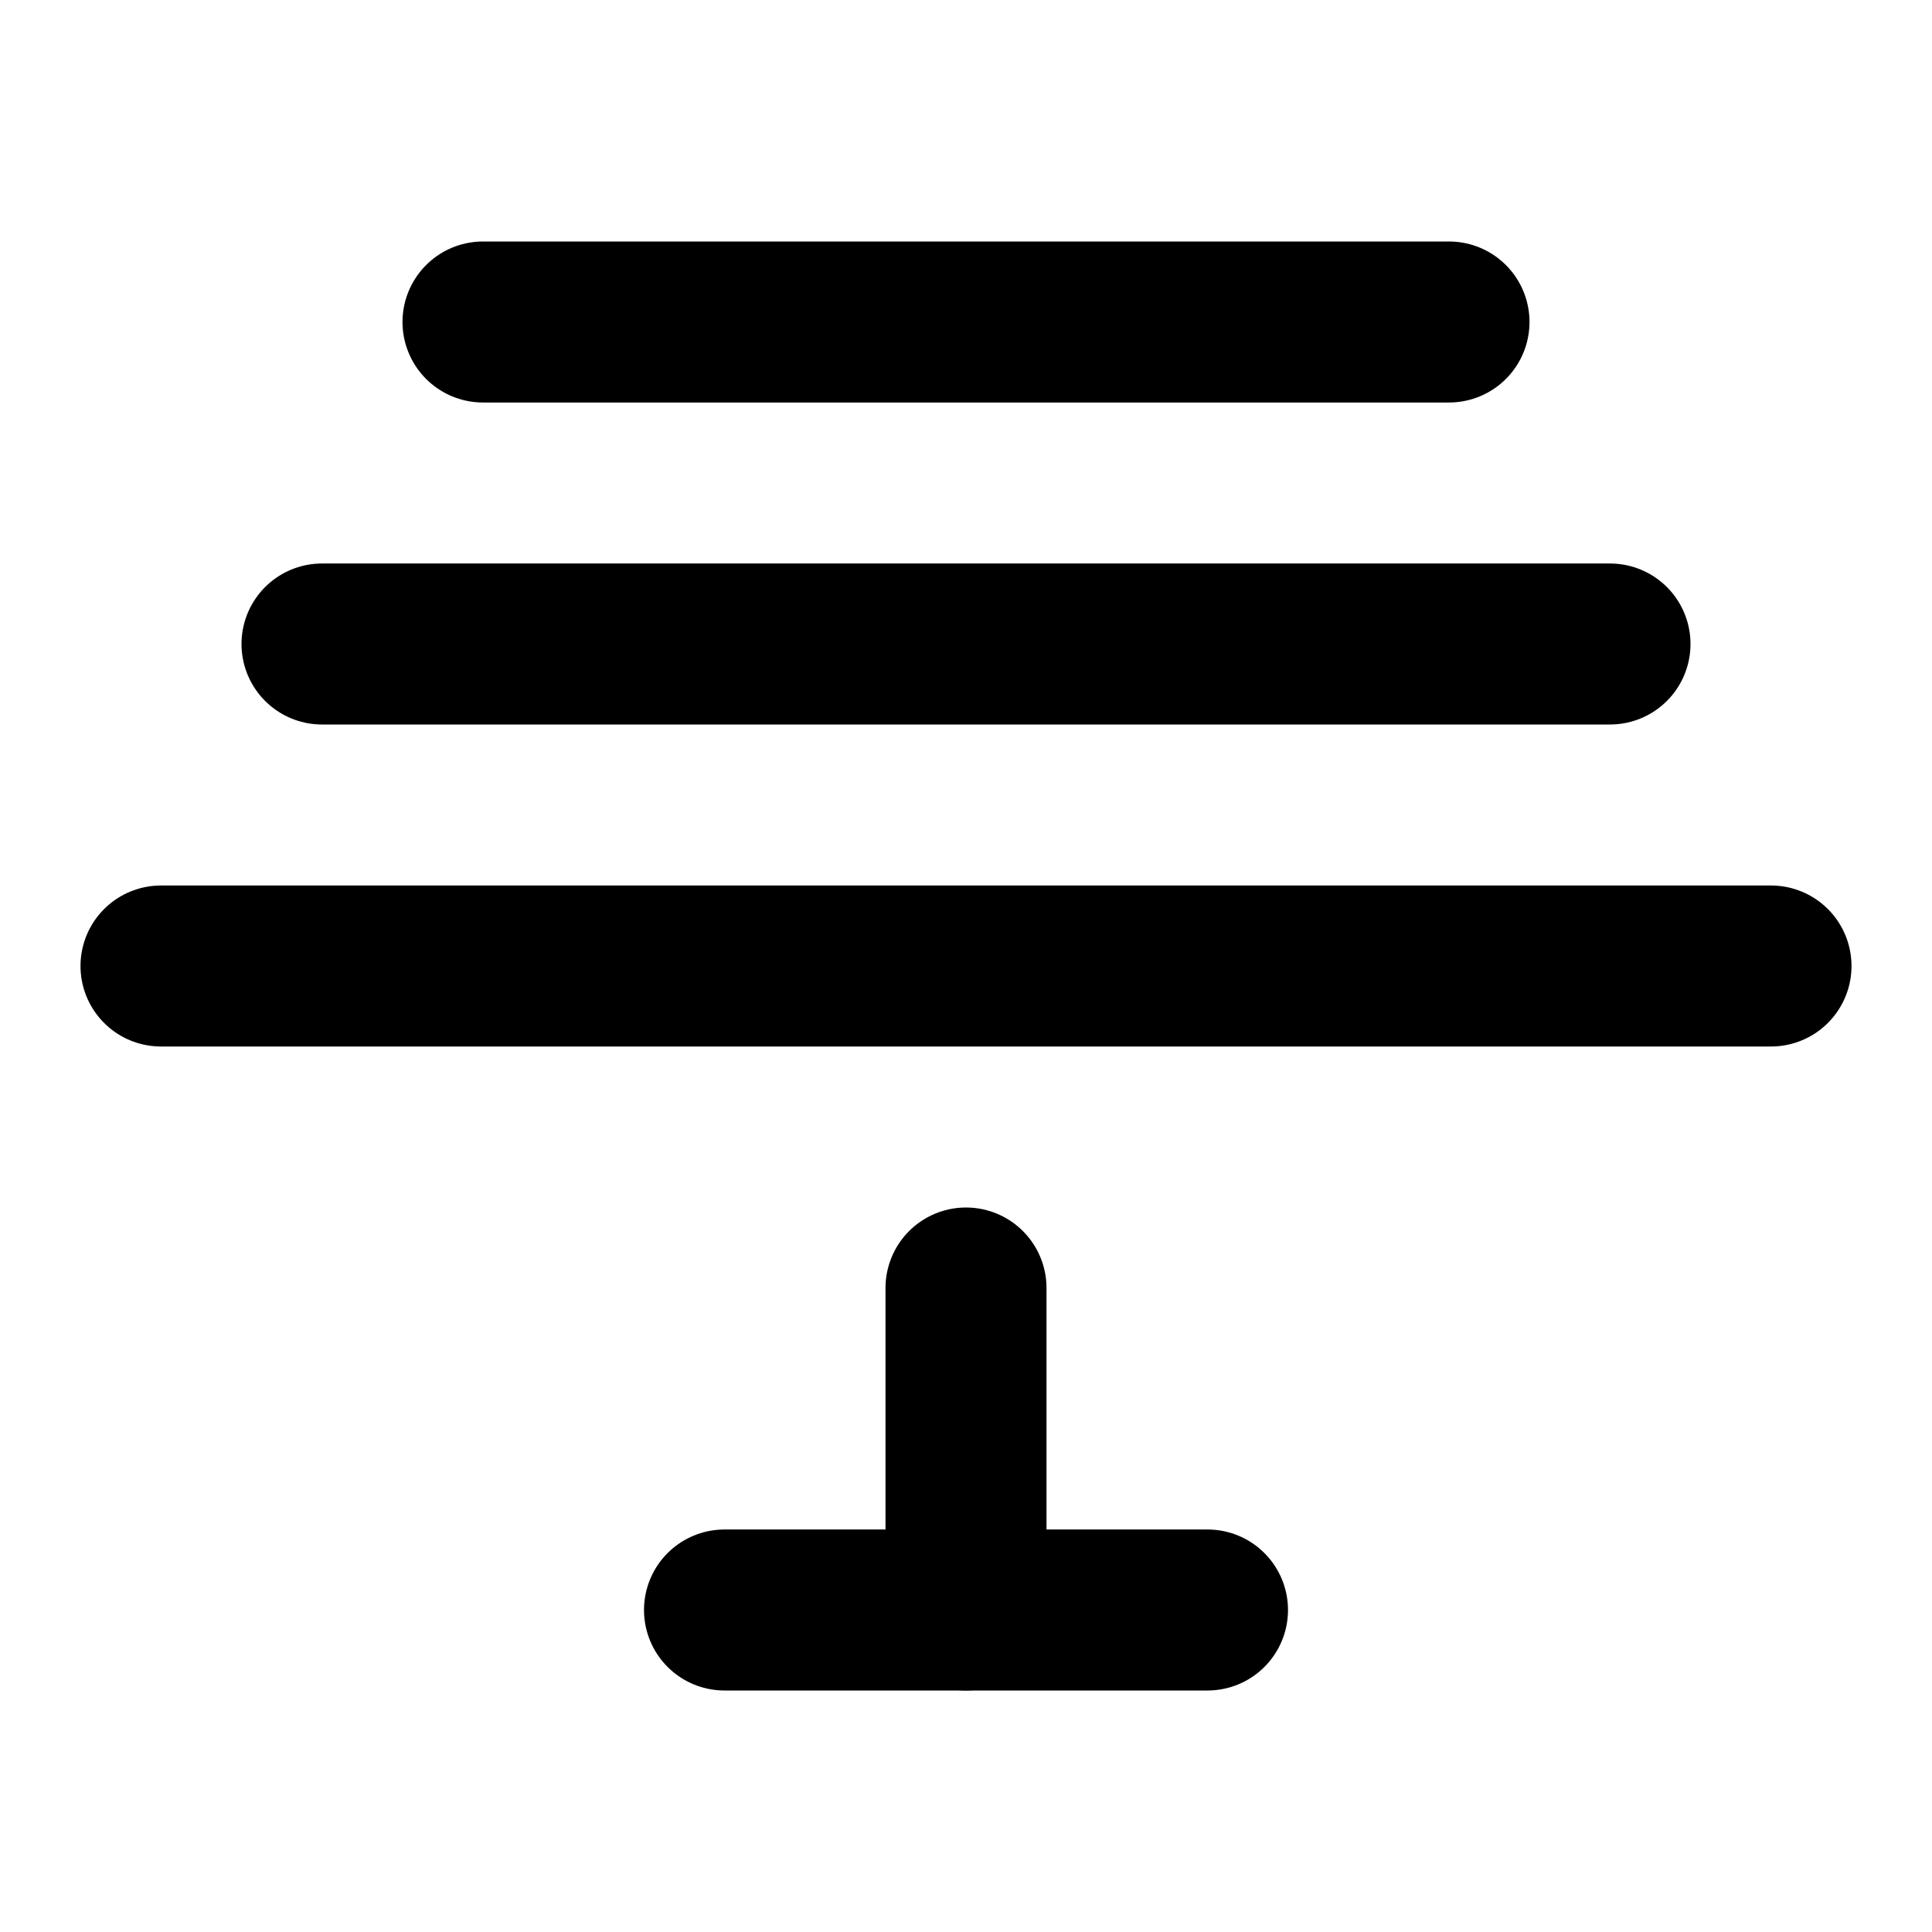
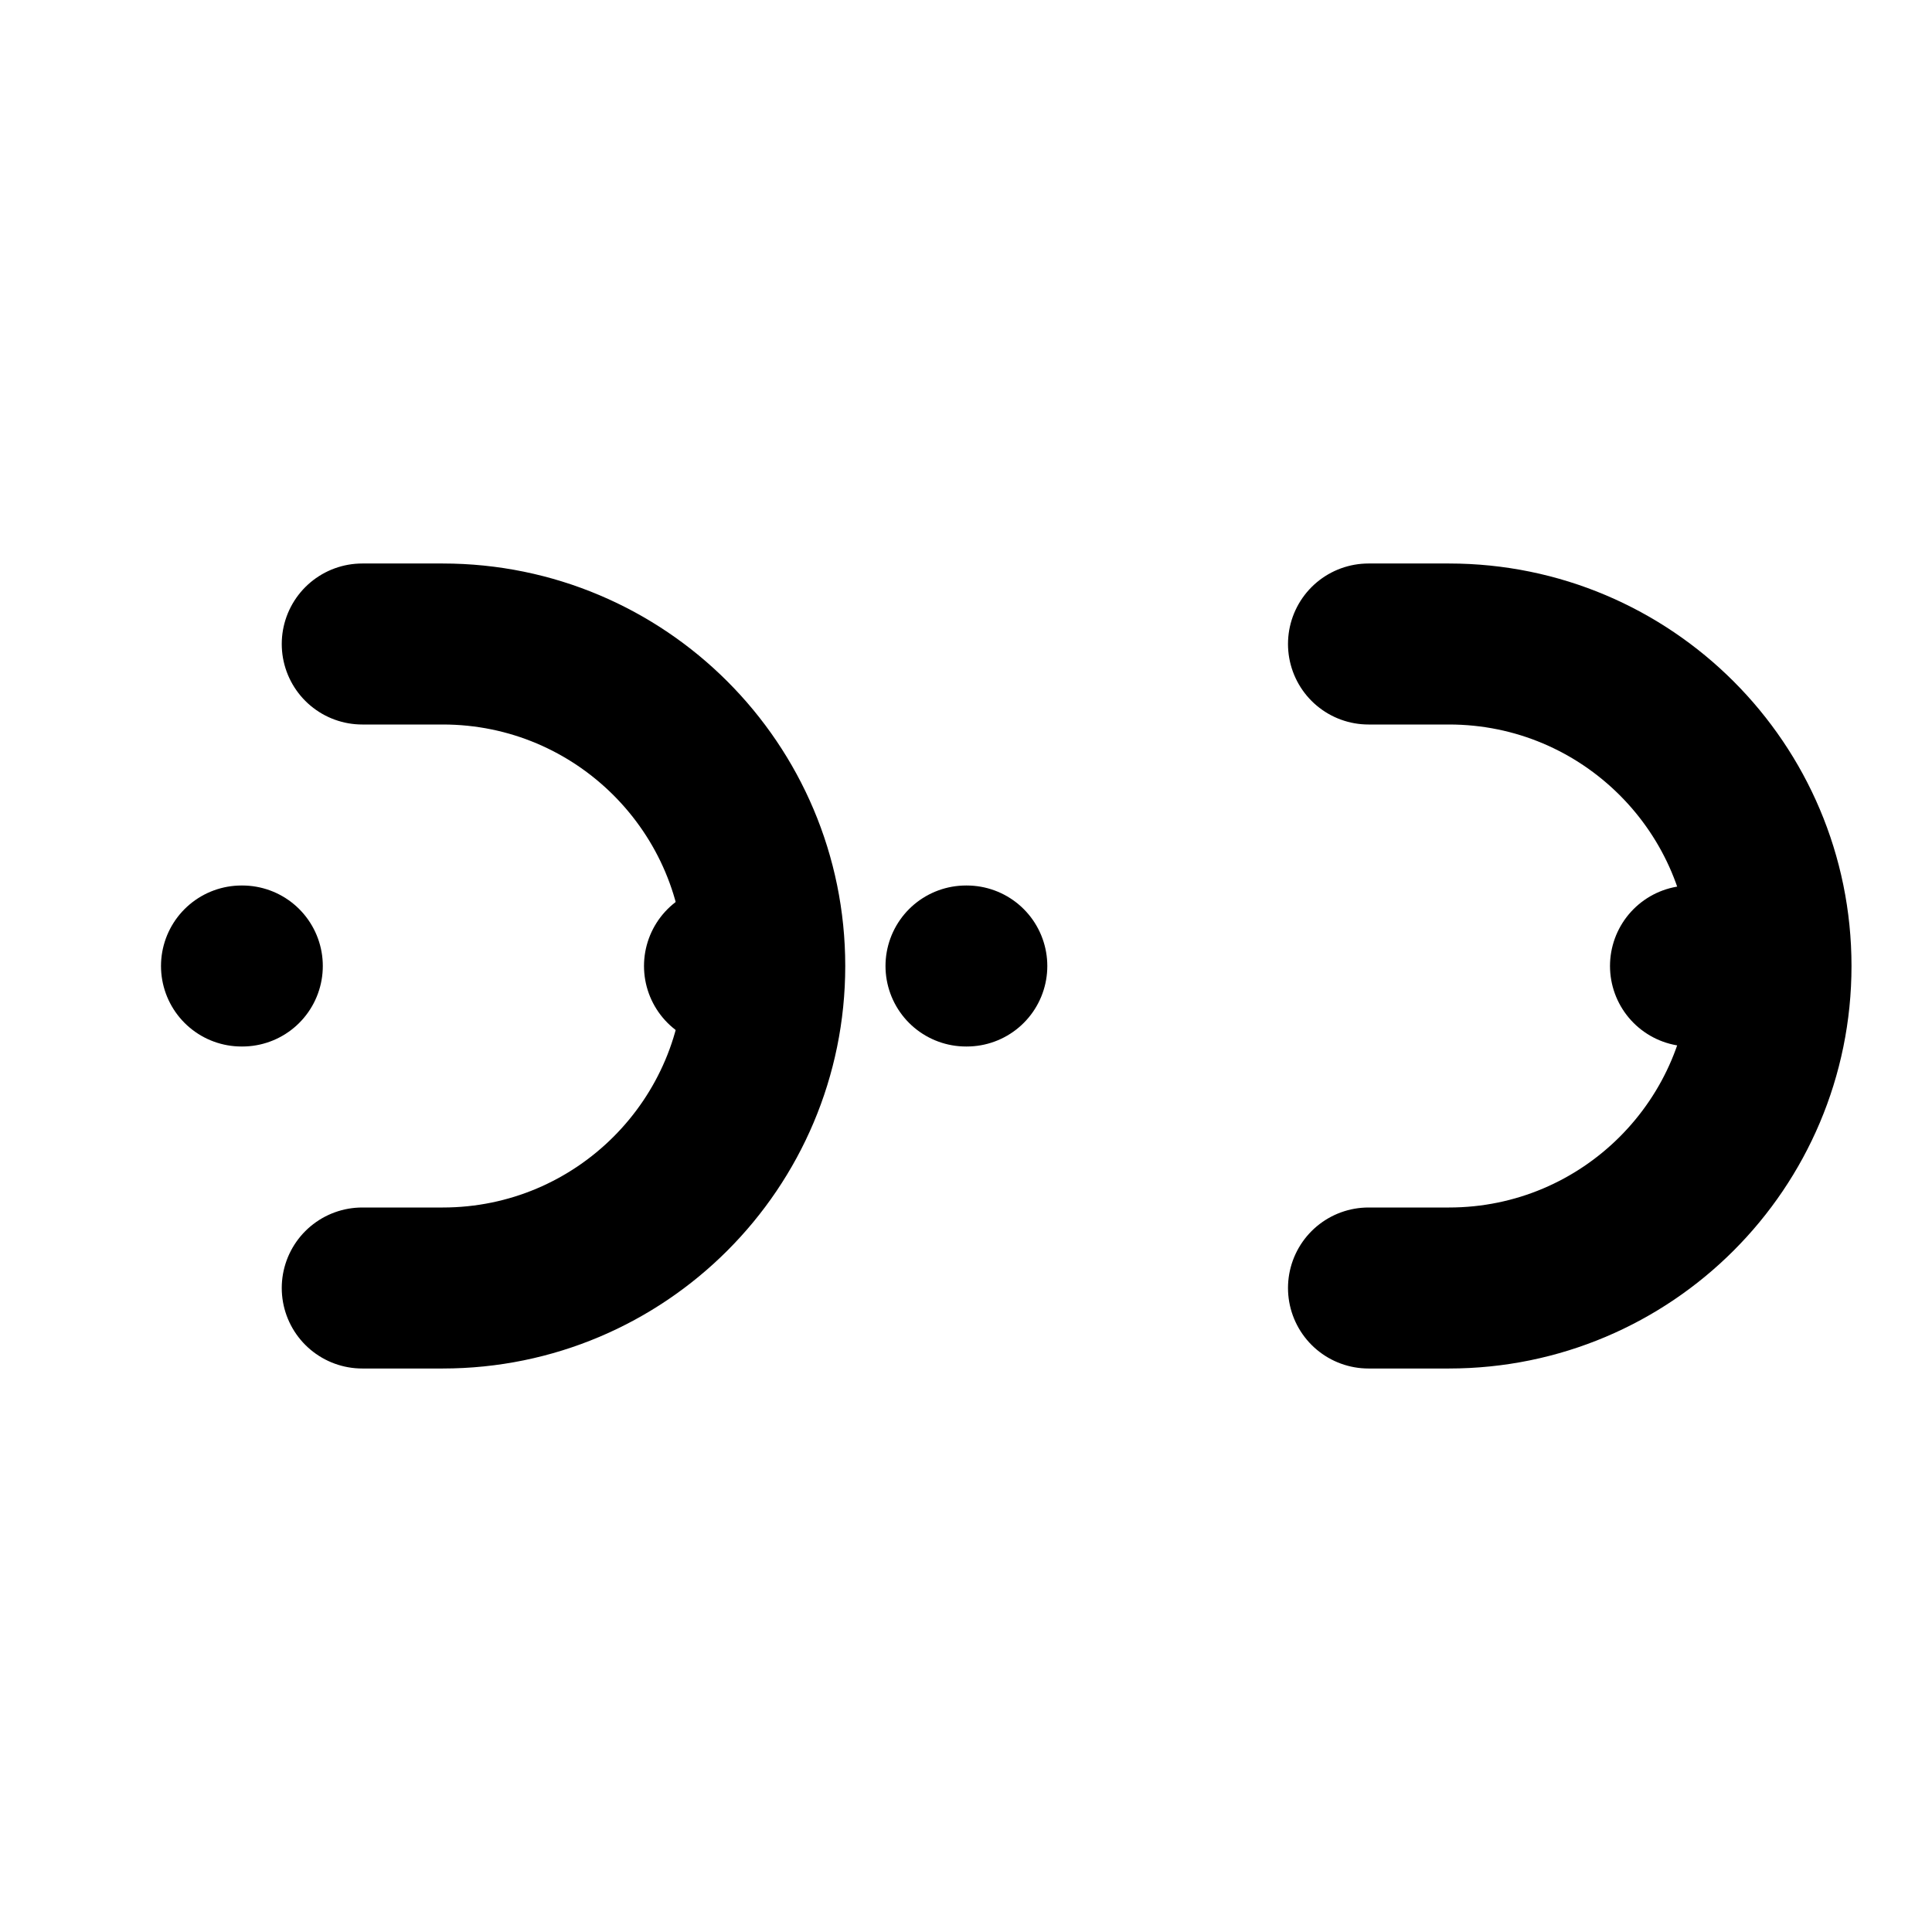
<svg xmlns="http://www.w3.org/2000/svg" viewBox="0 0 24 24" fill="none" stroke="currentColor" stroke-width="2" stroke-linecap="round" stroke-linejoin="round">
-   <path d="M2 12h20" />
-   <path d="M4 8h16" />
-   <path d="M6 4h12" />
-   <path d="M12 16v4" />
-   <path d="M9 20h6" />
+   <path d="M17 8h1a4 4 0 1 1 0 8h-1" />
+   <path d="M4.5 8h1a4 4 0 1 1 0 8h-1" />
+   <path d="M3 12h.01" />
+   <path d="M12 12h.01" />
+   <path d="M21 12h.01" />
+   <path d="M9 12h.01" />
</svg>
